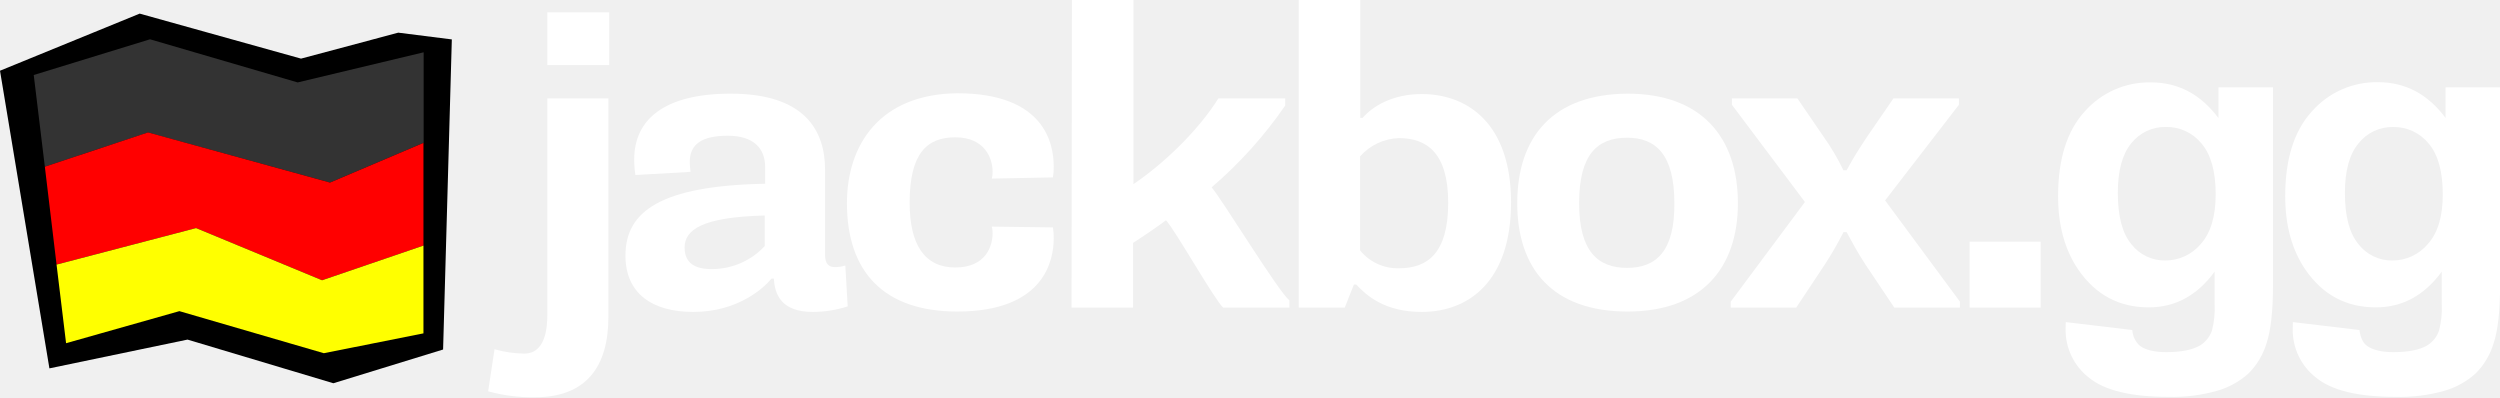
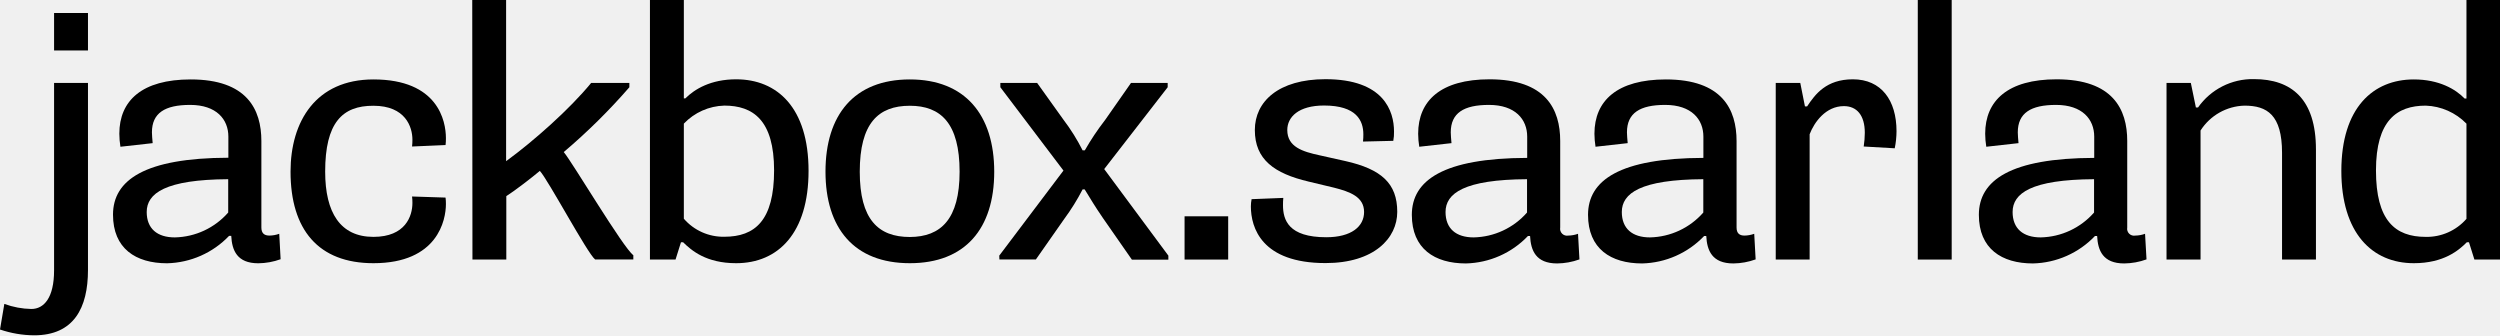
- <svg xmlns="http://www.w3.org/2000/svg" id="Ebene_1" data-name="Ebene 1" viewBox="0 0 629.94 100.11">
-   <defs>
-     <style>.cls-1{fill:#fff;}.cls-2,.cls-3,.cls-4,.cls-5{fill-rule:evenodd;}.cls-3{fill:#333;}.cls-4{fill:red;}.cls-5{fill:#ff0;}</style>
-   </defs>
-   <path class="cls-1" d="M153.41,24.8h-15.5V79.4c0,7-2.4,9.7-5.8,9.7a28.4,28.4,0,0,1-7.5-1.1L123,98.6a42,42,0,0,0,11.8,1.5c12.8,0,18.5-7.6,18.5-20.2V24.8Zm-15.5-8.4h15.6V3.1h-15.6Z" transform="translate(0)" />
-   <path class="cls-1" d="M174,43.3a23.18,23.18,0,0,1-.2-2.5c0-4.5,3.1-6.6,9.6-6.6s9.4,3.2,9.4,7.9v4.2c-26.4.5-35.2,7-35.2,18.1,0,9.6,6.8,14.2,17.1,14.2,11.4,0,17.9-6.2,19.7-8.4h.6c.2,4,1.9,8.4,9.8,8.4a28.87,28.87,0,0,0,8.8-1.4L213,66.9a8.5,8.5,0,0,1-2.7.4c-1.5,0-2.4-.9-2.4-3V42.8c0-9.9-5.1-19.2-23.8-19.2-16.7,0-24.3,6.5-24.3,16.6a25.42,25.42,0,0,0,.3,3.9Zm-1.5,19.1c0-4.5,4.4-7.7,20.2-8.1V62a18.15,18.15,0,0,1-13,5.8C175.11,67.9,172.51,66.3,172.51,62.4Z" transform="translate(0)" />
-   <path class="cls-1" d="M213.41,51.2c0,17.3,9.3,27.3,27.8,27.3,22.1,0,24.3-13.1,24.3-18.4a14.55,14.55,0,0,0-.2-2.8l-15.4-.2a5.74,5.74,0,0,1,.2,1.7c0,3.2-1.7,8.6-9.4,8.6s-11.5-5.7-11.5-16.3c0-12.4,4.3-16.5,11.5-16.5,7.6,0,9.4,5.5,9.4,8.6a5.76,5.76,0,0,1-.2,1.8l15.4-.3a14.55,14.55,0,0,0,.2-2.8c0-5.7-2.3-18.4-24.3-18.4C221.85,23.7,213.41,36.3,213.41,51.2Z" transform="translate(0)" />
-   <path class="cls-1" d="M270,77.5h15.5V61.2c1.9-1.2,6.2-4.1,8.3-5.7,2.4,2.6,12.2,20,14.4,22h16.7V75.7c-2.9-2.4-16.8-25.2-19.6-28.5a106.8,106.8,0,0,0,18.54-20.6V24.8H307c-5.2,8.3-14,16.6-21.4,21.6V0h-15.5Z" transform="translate(0)" />
-   <path class="cls-1" d="M327.21,77.5h11.64l2.3-5.8h.6c2.5,2.7,7.1,6.9,16.5,6.9,11.8,0,22.5-7.7,22.5-27.6s-11-27.3-22.5-27.3c-7.3,0-12.3,3-14.9,6h-.6V0h-15.5V77.5Zm15.5-38.1a13.61,13.61,0,0,1,9.8-4.6c6.9,0,12.4,3.6,12.4,16.3s-5.2,16.5-12.4,16.5a12.21,12.21,0,0,1-9.8-4.5Z" transform="translate(0)" />
-   <path class="cls-1" d="M382.31,51.2c0,16.6,9,27.3,27.8,27.3,18.5,0,27.8-10.8,27.8-27.3,0-16.7-9.3-27.6-27.8-27.6C391.31,23.7,382.31,34.5,382.31,51.2ZM410,67.5c-7.4,0-12.1-4.2-12.1-16.3,0-12.3,4.6-16.5,12.1-16.5,7.2,0,11.9,4.2,11.9,16.5C422,63.3,417.31,67.5,410,67.5Z" transform="translate(0)" />
-   <path class="cls-1" d="M436.11,77.5h16.5l7.1-10.7a85.55,85.55,0,0,0,4.8-8.3h.8c1.7,3.1,2.5,4.7,4.7,8.1l7.3,10.9h16.54V76L475,50.5l18.6-24.1V24.8h-16.5l-6.6,9.6c-2,3-3.4,5.2-5.2,8.5h-.8a58.63,58.63,0,0,0-5.1-8.6l-6.5-9.5h-16.5v1.6l18.4,24.5L436.11,76Z" transform="translate(0)" />
-   <rect class="cls-1" x="496.3" y="60.9" width="17.9" height="16.6" />
-   <path class="cls-2" d="M35.2,3.43,75.85,14.77l24.5-6.54,13.5,1.7-2.2,78.14L84,96.57l-36.75-11L12.45,92.82,0,17.82,35.2,3.43" transform="translate(0)" />
-   <path class="cls-3" d="M106.7,36,83.15,46,37.3,33.38,11.3,42,8.5,18.9l29.3-9L75,20.77l31.75-7.59V36" transform="translate(0)" />
-   <path class="cls-4" d="M11.3,42l26-8.64L83.15,46,106.7,36V61.88L81.15,70.62,49.4,57.47l-35.15,9.2L11.3,42" transform="translate(0)" />
-   <path class="cls-5" d="M14.25,66.67l35.15-9.2L81.15,70.62l25.55-8.74V84L81.6,89,45.2,78.4,16.65,86.48l-2.4-19.81" transform="translate(0)" />
-   <path class="cls-1" d="M520.52,81.16l16.77,2a5.73,5.73,0,0,0,1.94,4c1.39,1,3.58,1.57,6.58,1.57q5.75,0,8.62-1.73a7.15,7.15,0,0,0,2.93-3.71,22.45,22.45,0,0,0,.67-6.74v-8.1q-6.57,9-16.61,9-11.17,0-17.71-9.46-5.13-7.47-5.12-18.6,0-13.95,6.71-21.31A21.68,21.68,0,0,1,542,20.76q10.29,0,17,9V22h13.74v49.8q0,9.81-1.62,14.68a18.13,18.13,0,0,1-4.55,7.62,20,20,0,0,1-7.81,4.34A41,41,0,0,1,546.38,100q-14.1,0-20-4.83a15.2,15.2,0,0,1-5.9-12.26C520.47,82.45,520.49,81.85,520.52,81.16Zm13.12-32.55c0,5.89,1.14,10.19,3.42,12.93a10.58,10.58,0,0,0,8.44,4.1,11.67,11.67,0,0,0,9.09-4.21q3.7-4.2,3.71-12.46,0-8.61-3.56-12.8a11.3,11.3,0,0,0-9-4.18,10.85,10.85,0,0,0-8.7,4.1Q533.64,40.2,533.64,48.61Z" transform="translate(0)" />
-   <path class="cls-1" d="M577.75,81.16l16.77,2c.28,2,.92,3.29,1.93,4,1.4,1,3.59,1.57,6.59,1.57q5.75,0,8.62-1.73a7.08,7.08,0,0,0,2.92-3.71,22,22,0,0,0,.68-6.74v-8.1q-6.59,9-16.61,9-11.19,0-17.71-9.46-5.13-7.47-5.12-18.6,0-13.95,6.71-21.31a21.66,21.66,0,0,1,16.69-7.37q10.29,0,17,9V22h13.74v49.8q0,9.81-1.62,14.68a18.12,18.12,0,0,1-4.54,7.62A20,20,0,0,1,616,98.45,41,41,0,0,1,603.61,100q-14.1,0-20-4.83a15.2,15.2,0,0,1-5.9-12.26C577.7,82.45,577.71,81.85,577.75,81.16Zm13.11-32.55c0,5.89,1.14,10.19,3.43,12.93a10.58,10.58,0,0,0,8.43,4.1,11.64,11.64,0,0,0,9.09-4.21q3.72-4.2,3.71-12.46,0-8.61-3.55-12.8A11.31,11.31,0,0,0,603,32a10.84,10.84,0,0,0-8.69,4.1Q590.86,40.2,590.86,48.61Z" transform="translate(0)" />
+ <svg xmlns="http://www.w3.org/2000/svg" id="Ebene_1" data-name="Ebene 1" viewBox="0 0 617.21 82.77">
+   <path d="M24.44,78.06c0,9.34-3.48,16.11-13.27,16.11a26.44,26.44,0,0,1-8.45-1.43l1.07-6.32a20.32,20.32,0,0,0,6.67,1.25c3.12,0,5.61-2.76,5.61-9.53V31.86h8.37ZM16.07,14.6h8.37v9.25H16.07Z" transform="translate(-2.72 -11.39)" />
+   <path d="M32.45,47.62a21,21,0,0,1-.27-3.21C32.18,36.22,37.79,31,49.8,31c13.89,0,17.45,7.39,17.45,15.22V67.55c0,1.43.71,2,2,2a7.41,7.41,0,0,0,2.41-.44L72,75.39a16.6,16.6,0,0,1-5.51,1c-5.26,0-6.5-3.21-6.68-6.77h-.53a21.86,21.86,0,0,1-15.31,6.77c-7.75,0-13.35-3.65-13.35-12,0-8.55,7.83-14,28.48-14.06V45.12c0-4.27-2.94-7.83-9.44-7.83-6.23,0-9.43,2-9.43,6.77,0,.62.09,1.69.18,2.67ZM45.88,70a18,18,0,0,0,13.18-6.14V55.63c-15.49.09-20.12,3.47-20.12,8.1C38.94,67.82,41.52,70,45.88,70Z" transform="translate(-2.72 -11.39)" />
+   <path d="M94.92,31c15.94,0,17.89,10.24,17.89,14.51a13.08,13.08,0,0,1-.09,1.69l-8.27.36a13.16,13.16,0,0,0,.09-1.69c0-3.12-1.7-8.37-9.62-8.37C87.18,37.47,83,41.74,83,53.76c0,10.14,3.74,16.11,11.92,16.11,7.92,0,9.62-5.16,9.62-8.37a12,12,0,0,0-.09-1.6l8.27.27a11.87,11.87,0,0,1,.09,1.6c0,3.91-2,14.6-17.89,14.6-13.61,0-20.47-8.28-20.47-22.61C74.45,41.39,80.68,31,94.92,31Z" transform="translate(-2.72 -11.39)" />
+   <path d="M119.31,11.39h8.36V51.18c6.86-5,15.76-12.91,21-19.32h9.43v1.07a148.94,148.94,0,0,1-16.2,16c2.05,2.4,14.69,23.68,17.18,25.46v1.06h-9.43C147.79,74.05,138,55.72,136,53.58c-2,1.69-6.41,5.07-8.28,6.23V75.47h-8.36Z" transform="translate(-2.72 -11.39)" />
+   <path d="M163.18,11.39h8.37v24.3h.36c2.31-2.31,6.31-4.72,12.55-4.72,10.14,0,17.88,7,17.88,22.61,0,15.31-7.47,22.79-17.88,22.79-7.39,0-11-3.12-13.09-5.17h-.53l-1.34,4.27h-6.32Zm8.37,54a12.91,12.91,0,0,0,10,4.45c7.56,0,12.28-4,12.28-16.38s-5.16-16-12.28-16a14.36,14.36,0,0,0-10,4.45Z" transform="translate(-2.72 -11.39)" />
+   <path d="M227.35,31c13.62,0,20.83,8.73,20.83,22.79S241,76.37,227.35,76.37c-13.79,0-20.83-8.64-20.83-22.61S213.56,31,227.35,31Zm12.28,22.79c0-11.93-4.62-16.29-12.28-16.29-7.83,0-12.37,4.36-12.37,16.29,0,11.75,4.54,16.11,12.37,16.11C235,69.87,239.63,65.51,239.63,53.76Z" transform="translate(-2.72 -11.39)" />
+   <path d="M249.42,74.5l15.85-21L249.69,32.93V31.86h9.08l6.5,9.08A48.85,48.85,0,0,1,270,48.51h.54a63.52,63.52,0,0,1,5-7.48l6.41-9.17H291v1.07l-15.67,20.2L291.17,74.5v1h-9l-7.12-10.23c-2.14-3.12-3-4.63-4.54-7.12H270a53.77,53.77,0,0,1-4.54,7.3l-7,10h-9Z" transform="translate(-2.72 -11.39)" />
+   <path d="M295.17,64.79h10.77V75.47H295.17Z" transform="translate(-2.72 -11.39)" />
+   <path d="M319.55,60.25a15.58,15.58,0,0,0-.08,1.79c0,3.64,1.33,7.92,10.68,7.92,6.23,0,9.34-2.67,9.34-6.23,0-3.74-3.47-5-7.39-6l-6.31-1.51c-8.46-2-13.27-5.43-13.27-12.73,0-7,5.79-12.55,17.45-12.55,14.42,0,16.91,7.92,16.91,12.91a10.8,10.8,0,0,1-.18,2.31l-7.48.18a13.64,13.64,0,0,0,.09-1.78c0-3.38-1.69-7.12-9.7-7.12-6.32,0-9.08,2.85-9.08,6.05,0,4.19,3.83,5.34,7.93,6.23l6.4,1.43c8.9,2,12.82,5.52,12.82,12.55,0,6.49-5.7,12.64-17.71,12.64-15.76,0-18.43-8.73-18.43-14a9.14,9.14,0,0,1,.18-1.78Z" transform="translate(-2.72 -11.39)" />
+   <path d="M353.11,47.62a21,21,0,0,1-.27-3.21c0-8.19,5.61-13.44,17.62-13.44,13.89,0,17.45,7.39,17.45,15.22V67.55a1.71,1.71,0,0,0,2,2,7.35,7.35,0,0,0,2.4-.44l.35,6.32a16.6,16.6,0,0,1-5.51,1c-5.26,0-6.5-3.21-6.68-6.77h-.53a21.86,21.86,0,0,1-15.31,6.77c-7.75,0-13.35-3.65-13.35-12,0-8.55,7.83-14,28.48-14.06V45.12c0-4.27-2.94-7.83-9.44-7.83-6.23,0-9.43,2-9.43,6.77,0,.62.09,1.69.18,2.67ZM366.55,70a18,18,0,0,0,13.17-6.14V55.63c-15.49.09-20.12,3.47-20.12,8.1C359.6,67.82,362.18,70,366.55,70Z" transform="translate(-2.72 -11.39)" />
+   <path d="M396.63,47.62a21,21,0,0,1-.27-3.21C396.36,36.22,402,31,414,31c13.89,0,17.45,7.39,17.45,15.22V67.55c0,1.43.71,2,1.95,2a7.36,7.36,0,0,0,2.41-.44l.35,6.32a16.6,16.6,0,0,1-5.51,1c-5.26,0-6.5-3.21-6.68-6.77h-.53a21.86,21.86,0,0,1-15.31,6.77c-7.75,0-13.35-3.65-13.35-12,0-8.55,7.83-14,28.48-14.06V45.12c0-4.27-2.94-7.83-9.44-7.83-6.23,0-9.43,2-9.43,6.77,0,.62.09,1.69.18,2.67ZM410.07,70a18,18,0,0,0,13.17-6.14V55.63c-15.49.09-20.12,3.47-20.12,8.1C403.12,67.82,405.7,70,410.07,70Z" transform="translate(-2.72 -11.39)" />
+   <path d="M449.49,75.47h-8.37V31.86h6.06l1.15,5.79h.54c2-3,4.72-6.68,11.3-6.68,7,0,10.77,5.17,10.77,12.82A21.26,21.26,0,0,1,470.5,48l-7.66-.44a23.31,23.31,0,0,0,.27-3.38c0-4.37-2-6.59-5.16-6.59-4.45,0-7.3,3.92-8.46,6.94Z" transform="translate(-2.72 -11.39)" />
+   <path d="M476.19,11.39h8.37V75.47h-8.37Z" transform="translate(-2.72 -11.39)" />
+   <path d="M493.1,47.62a21,21,0,0,1-.27-3.21c0-8.19,5.61-13.44,17.63-13.44,13.88,0,17.44,7.39,17.44,15.22V67.55a1.71,1.71,0,0,0,2,2,7.35,7.35,0,0,0,2.4-.44l.36,6.32a16.66,16.66,0,0,1-5.52,1c-5.25,0-6.5-3.21-6.67-6.77h-.54a21.84,21.84,0,0,1-15.31,6.77c-7.74,0-13.35-3.65-13.35-12,0-8.55,7.83-14,28.48-14.06V45.12c0-4.27-2.93-7.83-9.43-7.83-6.23,0-9.44,2-9.44,6.77,0,.62.09,1.69.18,2.67ZM506.54,70a18,18,0,0,0,13.17-6.14V55.63c-15.48.09-20.11,3.47-20.11,8.1C499.6,67.82,502.18,70,506.54,70Z" transform="translate(-2.72 -11.39)" />
+   <path d="M537.6,31.86h6l1.25,6.06h.53a16.47,16.47,0,0,1,13.8-7c9.25,0,15.31,4.9,15.31,17.36V75.47h-8.37V49.13c0-9.43-3.74-11.66-9.26-11.66A13.3,13.3,0,0,0,546,43.61V75.47H537.6Z" transform="translate(-2.72 -11.39)" />
+   <path d="M619.93,75.47h-6.32l-1.34-4.27h-.53c-2,2-5.7,5.17-13.09,5.17-10.32,0-17.89-7.48-17.89-22.79C580.76,38,588.6,31,598.65,31c6.23,0,10.33,2.41,12.55,4.72h.45V11.39h8.28Zm-8.28-33.55a14.74,14.74,0,0,0-10.06-4.45c-7.12,0-12.28,3.65-12.28,16S594,69.87,601.59,69.87a13,13,0,0,0,10.06-4.45Z" transform="translate(-2.72 -11.39)" />
</svg>
